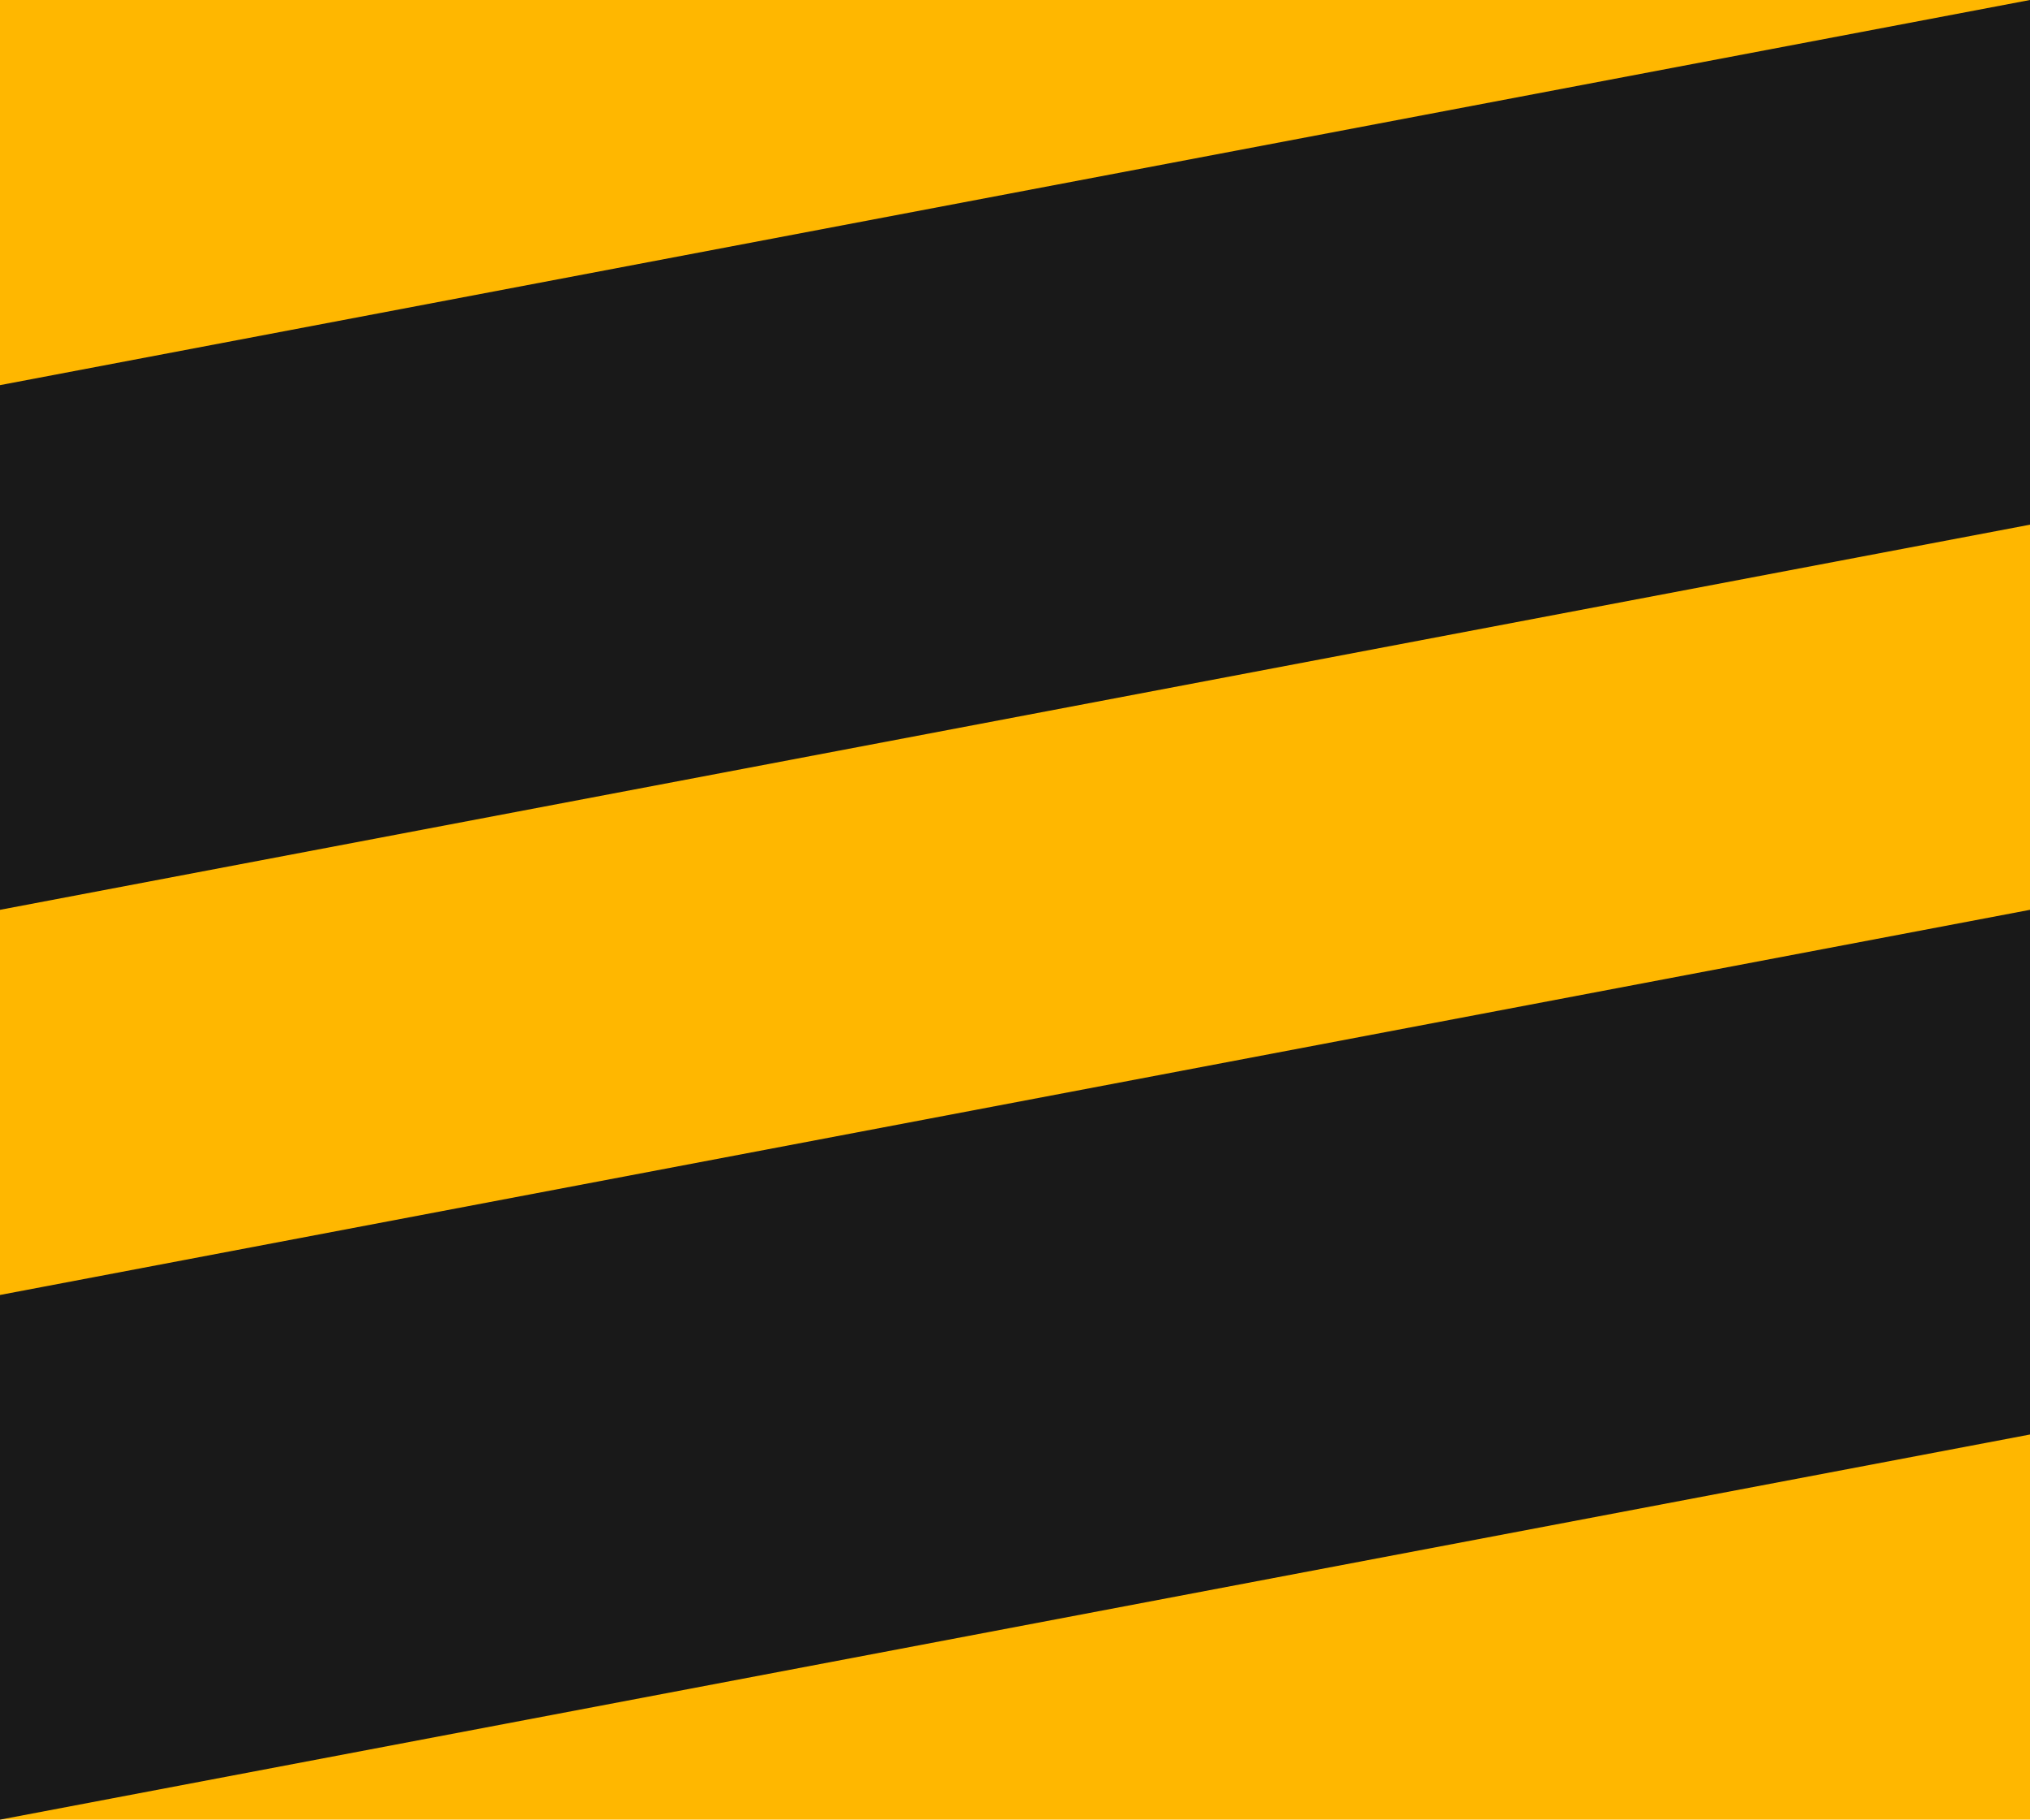
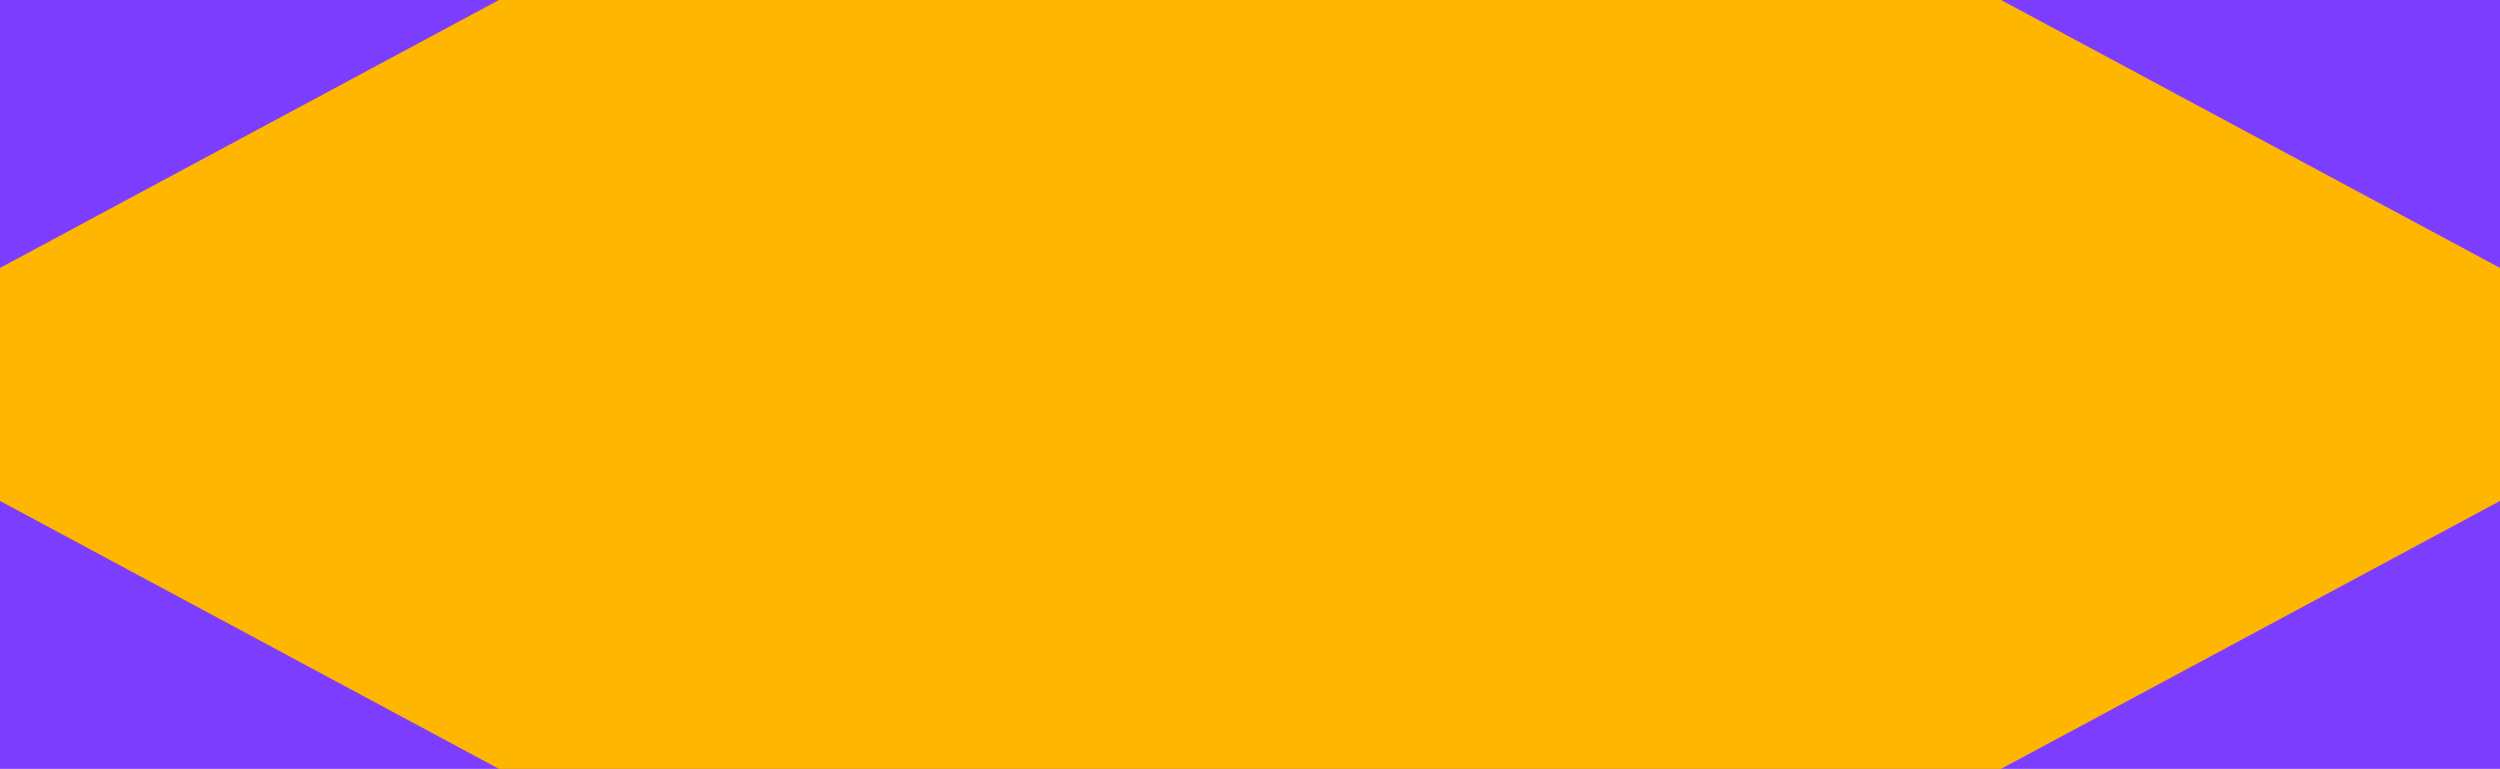
- <svg xmlns="http://www.w3.org/2000/svg" width="530" height="475" fill="none">
+ <svg xmlns="http://www.w3.org/2000/svg" width="530" height="163" fill="none">
  <g data-testid="Board">
    <defs>
      <clipPath id="a" class="frame-clip frame-clip-def">
-         <rect rx="0" ry="0" width="530" height="475" />
+         <rect rx="0" ry="0" width="530" height="163" />
      </clipPath>
    </defs>
    <g clip-path="url(#a)">
      <g class="fills">
-         <rect width="530" height="475" class="frame-background" style="fill: rgb(255, 183, 0); fill-opacity: 1;" ry="0" rx="0" />
+         <rect width="530" height="163" class="frame-background" style="fill: rgb(125, 61, 255); fill-opacity: 1;" ry="0" rx="0" />
      </g>
-       <g class="frame-children">
-         <path d="m0 100.537 11.426-2.167L530 0v136.963L0 237.5V100.537ZM0 338.037l11.426-2.167L530 237.5v136.963L0 475V338.037ZM0 475" style="fill: rgb(25, 25, 25); fill-opacity: 1;" class="fills" data-testid="Rectangle" />
+       <g data-testid="Group" class="frame-children">
+         <rect rx="0" ry="0" x="88.499" y="-95.001" transform="scale(1.24594 .66904) rotate(45 190.18 38.514)" width="353.001" height="353.001" style="fill: rgb(255, 182, 0); fill-opacity: 1;" class="fills" data-testid="Rectangle" />
      </g>
    </g>
  </g>
</svg>
